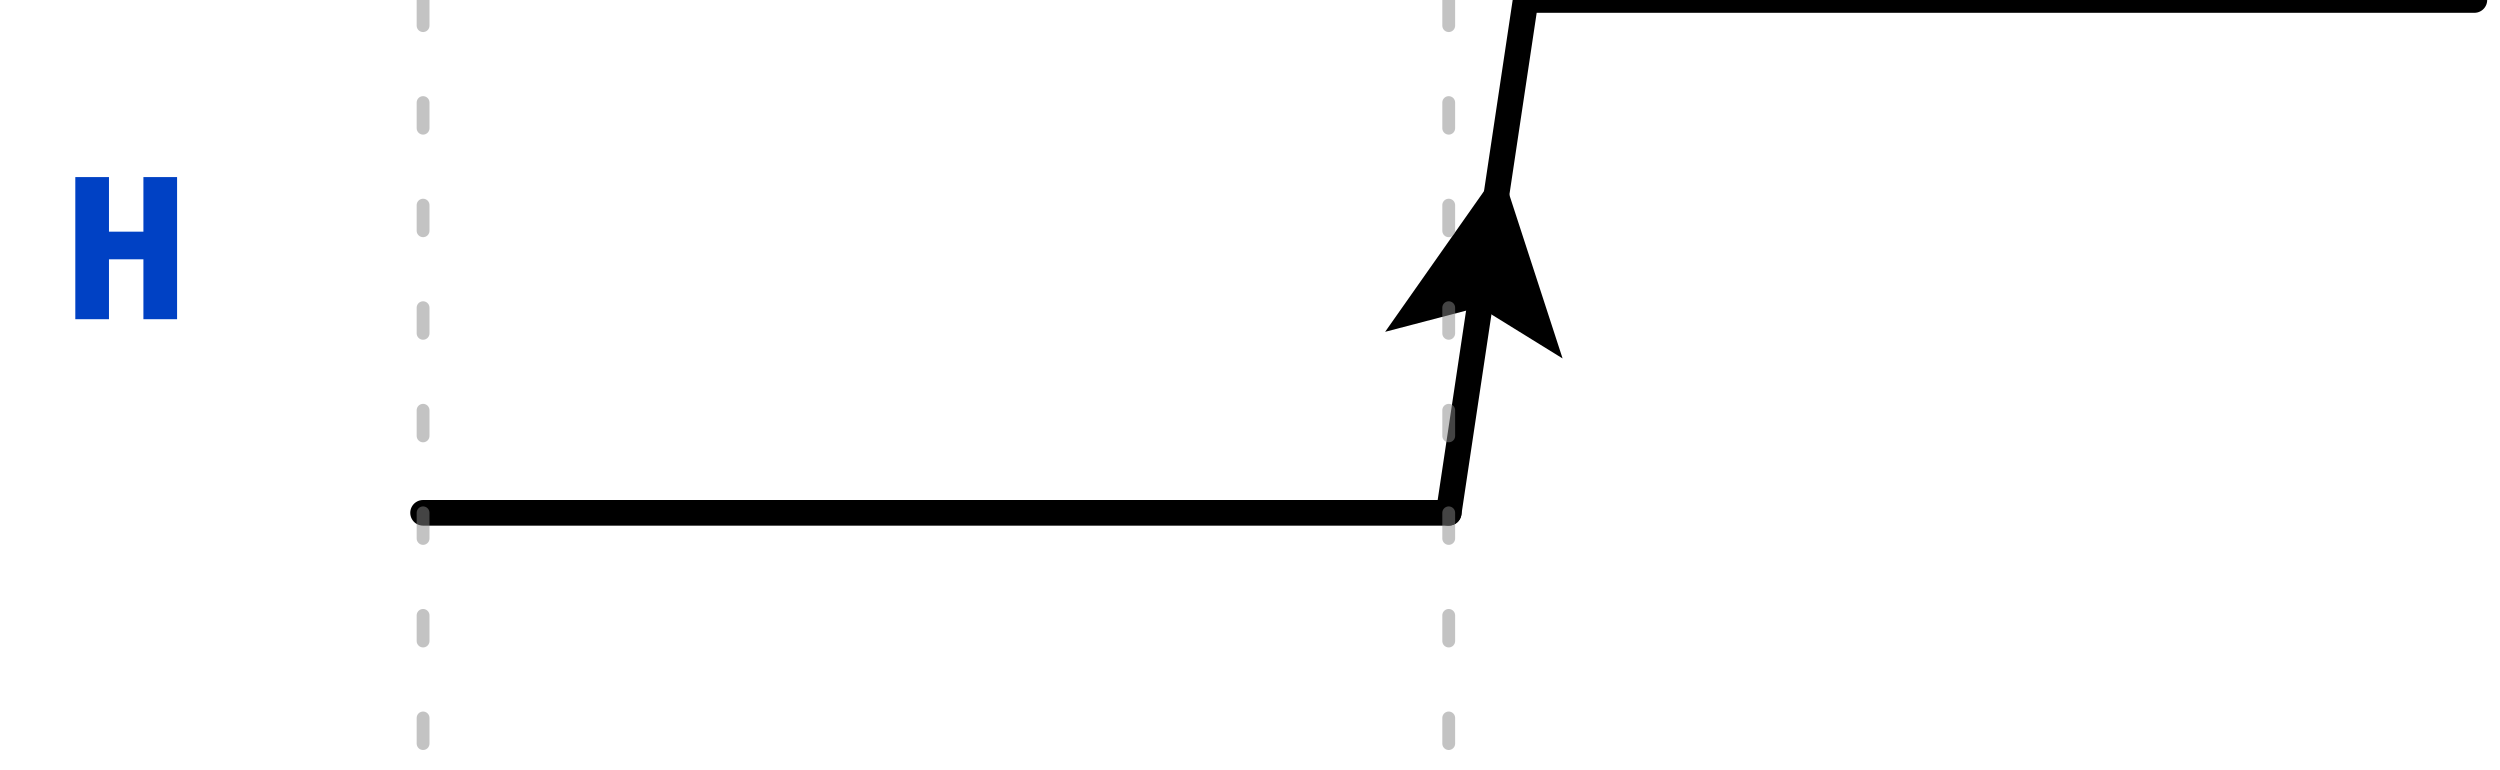
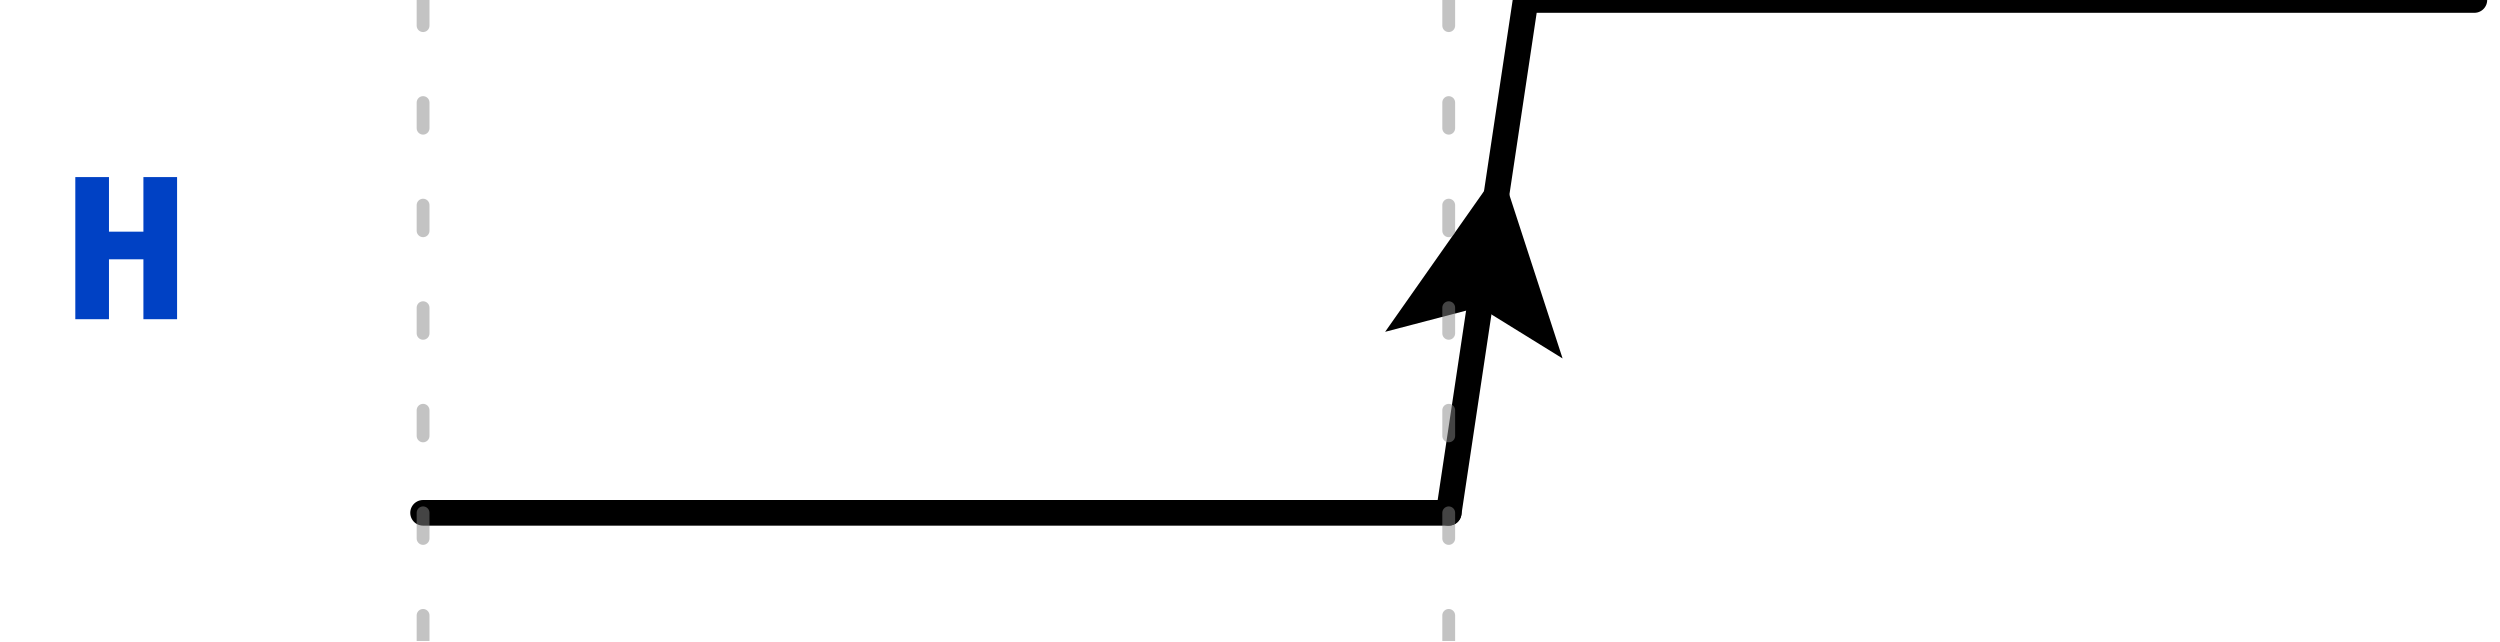
- <svg xmlns="http://www.w3.org/2000/svg" xmlns:xlink="http://www.w3.org/1999/xlink" width="97.5pt" height="30pt" viewBox="0 0 97.5 30" version="1.1">
+ <svg xmlns="http://www.w3.org/2000/svg" xmlns:xlink="http://www.w3.org/1999/xlink" width="97.5pt" height="25pt" viewBox="0 0 97.5 25" version="1.1">
  <defs>
    <g>
      <symbol overflow="visible" id="glyph0-0">
        <path style="stroke:none;" d="M 0.719 -8.398 L 0.719 2.801 L 4.078 2.801 L 4.078 -8.398 Z M 3.648 2.383 L 1.16 2.383 L 1.16 -7.984 L 3.648 -7.984 Z M 2.457 -1.383 L 2.457 -1.742 C 2.992 -1.824 3.215 -2.129 3.215 -2.688 C 3.215 -3.168 3.016 -3.609 2.328 -3.609 C 2.016 -3.609 1.586 -3.512 1.586 -3.297 C 1.586 -3.191 1.656 -3.113 1.777 -3.113 C 1.809 -3.113 1.84 -3.121 1.879 -3.137 C 2.016 -3.199 2.129 -3.223 2.297 -3.223 C 2.695 -3.223 2.785 -2.984 2.785 -2.672 C 2.785 -2.246 2.633 -2.09 2.055 -2.055 L 2.055 -1.383 C 2.055 -1.266 2.152 -1.191 2.258 -1.191 C 2.352 -1.191 2.457 -1.266 2.457 -1.383 Z M 1.977 -0.68 C 1.977 -0.512 2.098 -0.383 2.258 -0.383 C 2.414 -0.383 2.535 -0.512 2.535 -0.68 C 2.535 -0.84 2.414 -0.961 2.258 -0.961 C 2.098 -0.961 1.977 -0.84 1.977 -0.68 Z M 1.977 -0.68 " />
      </symbol>
      <symbol overflow="visible" id="glyph0-1">
        <path style="stroke:none;" d="M 3.07 0 L 4.383 0 L 4.383 -5.543 L 3.07 -5.543 L 3.07 -3.414 L 1.727 -3.414 L 1.727 -5.543 L 0.414 -5.543 L 0.414 0 L 1.727 0 L 1.727 -2.336 L 3.07 -2.336 Z M 3.07 0 " />
      </symbol>
    </g>
    <clipPath id="clip2">
-       <rect x="0" y="0" width="98" height="30" />
+       <rect x="0" y="0" width="98" height="25" />
    </clipPath>
    <g id="surface6" clip-path="url(#clip2)">
      <g style="fill:rgb(0%,25.49%,76.863%);fill-opacity:1;">
        <use xlink:href="#glyph0-1" x="2.523" y="12.449" />
      </g>
      <path style="fill:none;stroke-width:1;stroke-linecap:round;stroke-linejoin:miter;stroke:rgb(0%,0%,0%);stroke-opacity:1;stroke-miterlimit:10;" d="M 0 20 L 40 20 " transform="matrix(1,0,0,1,16.5,0)" />
      <path style="fill:none;stroke-width:1;stroke-linecap:round;stroke-linejoin:miter;stroke:rgb(0%,0%,0%);stroke-opacity:1;stroke-miterlimit:10;" d="M 0 20 L 3 0 L 40 0 " transform="matrix(1,0,0,1,56.5,0)" />
      <path style=" stroke:none;fill-rule:nonzero;fill:rgb(0%,0%,0%);fill-opacity:1;" d="M 60.941 13.98 L 58.52 6.539 L 54.02 12.941 L 57.703 11.977 L 60.941 13.98 " />
    </g>
    <clipPath id="clip3">
-       <rect x="0" y="0" width="98" height="30" />
+       <rect x="0" y="0" width="98" height="25" />
    </clipPath>
    <g id="surface9" clip-path="url(#clip3)">
-       <path style="fill:none;stroke-width:0.5;stroke-linecap:round;stroke-linejoin:miter;stroke:rgb(53.333%,53.333%,53.333%);stroke-opacity:0.502;stroke-dasharray:1,3;stroke-miterlimit:10;" d="M 0 0 L 0 30 " transform="matrix(1,0,0,1,16.5,0)" />
-       <path style="fill:none;stroke-width:0.5;stroke-linecap:round;stroke-linejoin:miter;stroke:rgb(53.333%,53.333%,53.333%);stroke-opacity:0.502;stroke-dasharray:1,3;stroke-miterlimit:10;" d="M 40 0 L 40 30 " transform="matrix(1,0,0,1,16.5,0)" />
+       <path style="fill:none;stroke-width:0.5;stroke-linecap:round;stroke-linejoin:miter;stroke:rgb(53.333%,53.333%,53.333%);stroke-opacity:0.502;stroke-dasharray:1,3;stroke-miterlimit:10;" d="M 0 0 L 0 25 " transform="matrix(1,0,0,1,16.5,0)" />
+       <path style="fill:none;stroke-width:0.5;stroke-linecap:round;stroke-linejoin:miter;stroke:rgb(53.333%,53.333%,53.333%);stroke-opacity:0.502;stroke-dasharray:1,3;stroke-miterlimit:10;" d="M 40 0 L 40 25 " transform="matrix(1,0,0,1,16.5,0)" />
    </g>
    <clipPath id="clip1">
-       <rect x="0" y="0" width="98" height="30" />
+       <rect x="0" y="0" width="98" height="25" />
    </clipPath>
    <g id="surface11" clip-path="url(#clip1)">
      <use xlink:href="#surface6" />
      <use xlink:href="#surface9" />
    </g>
  </defs>
  <g id="surface1">
    <use xlink:href="#surface11" />
  </g>
</svg>
